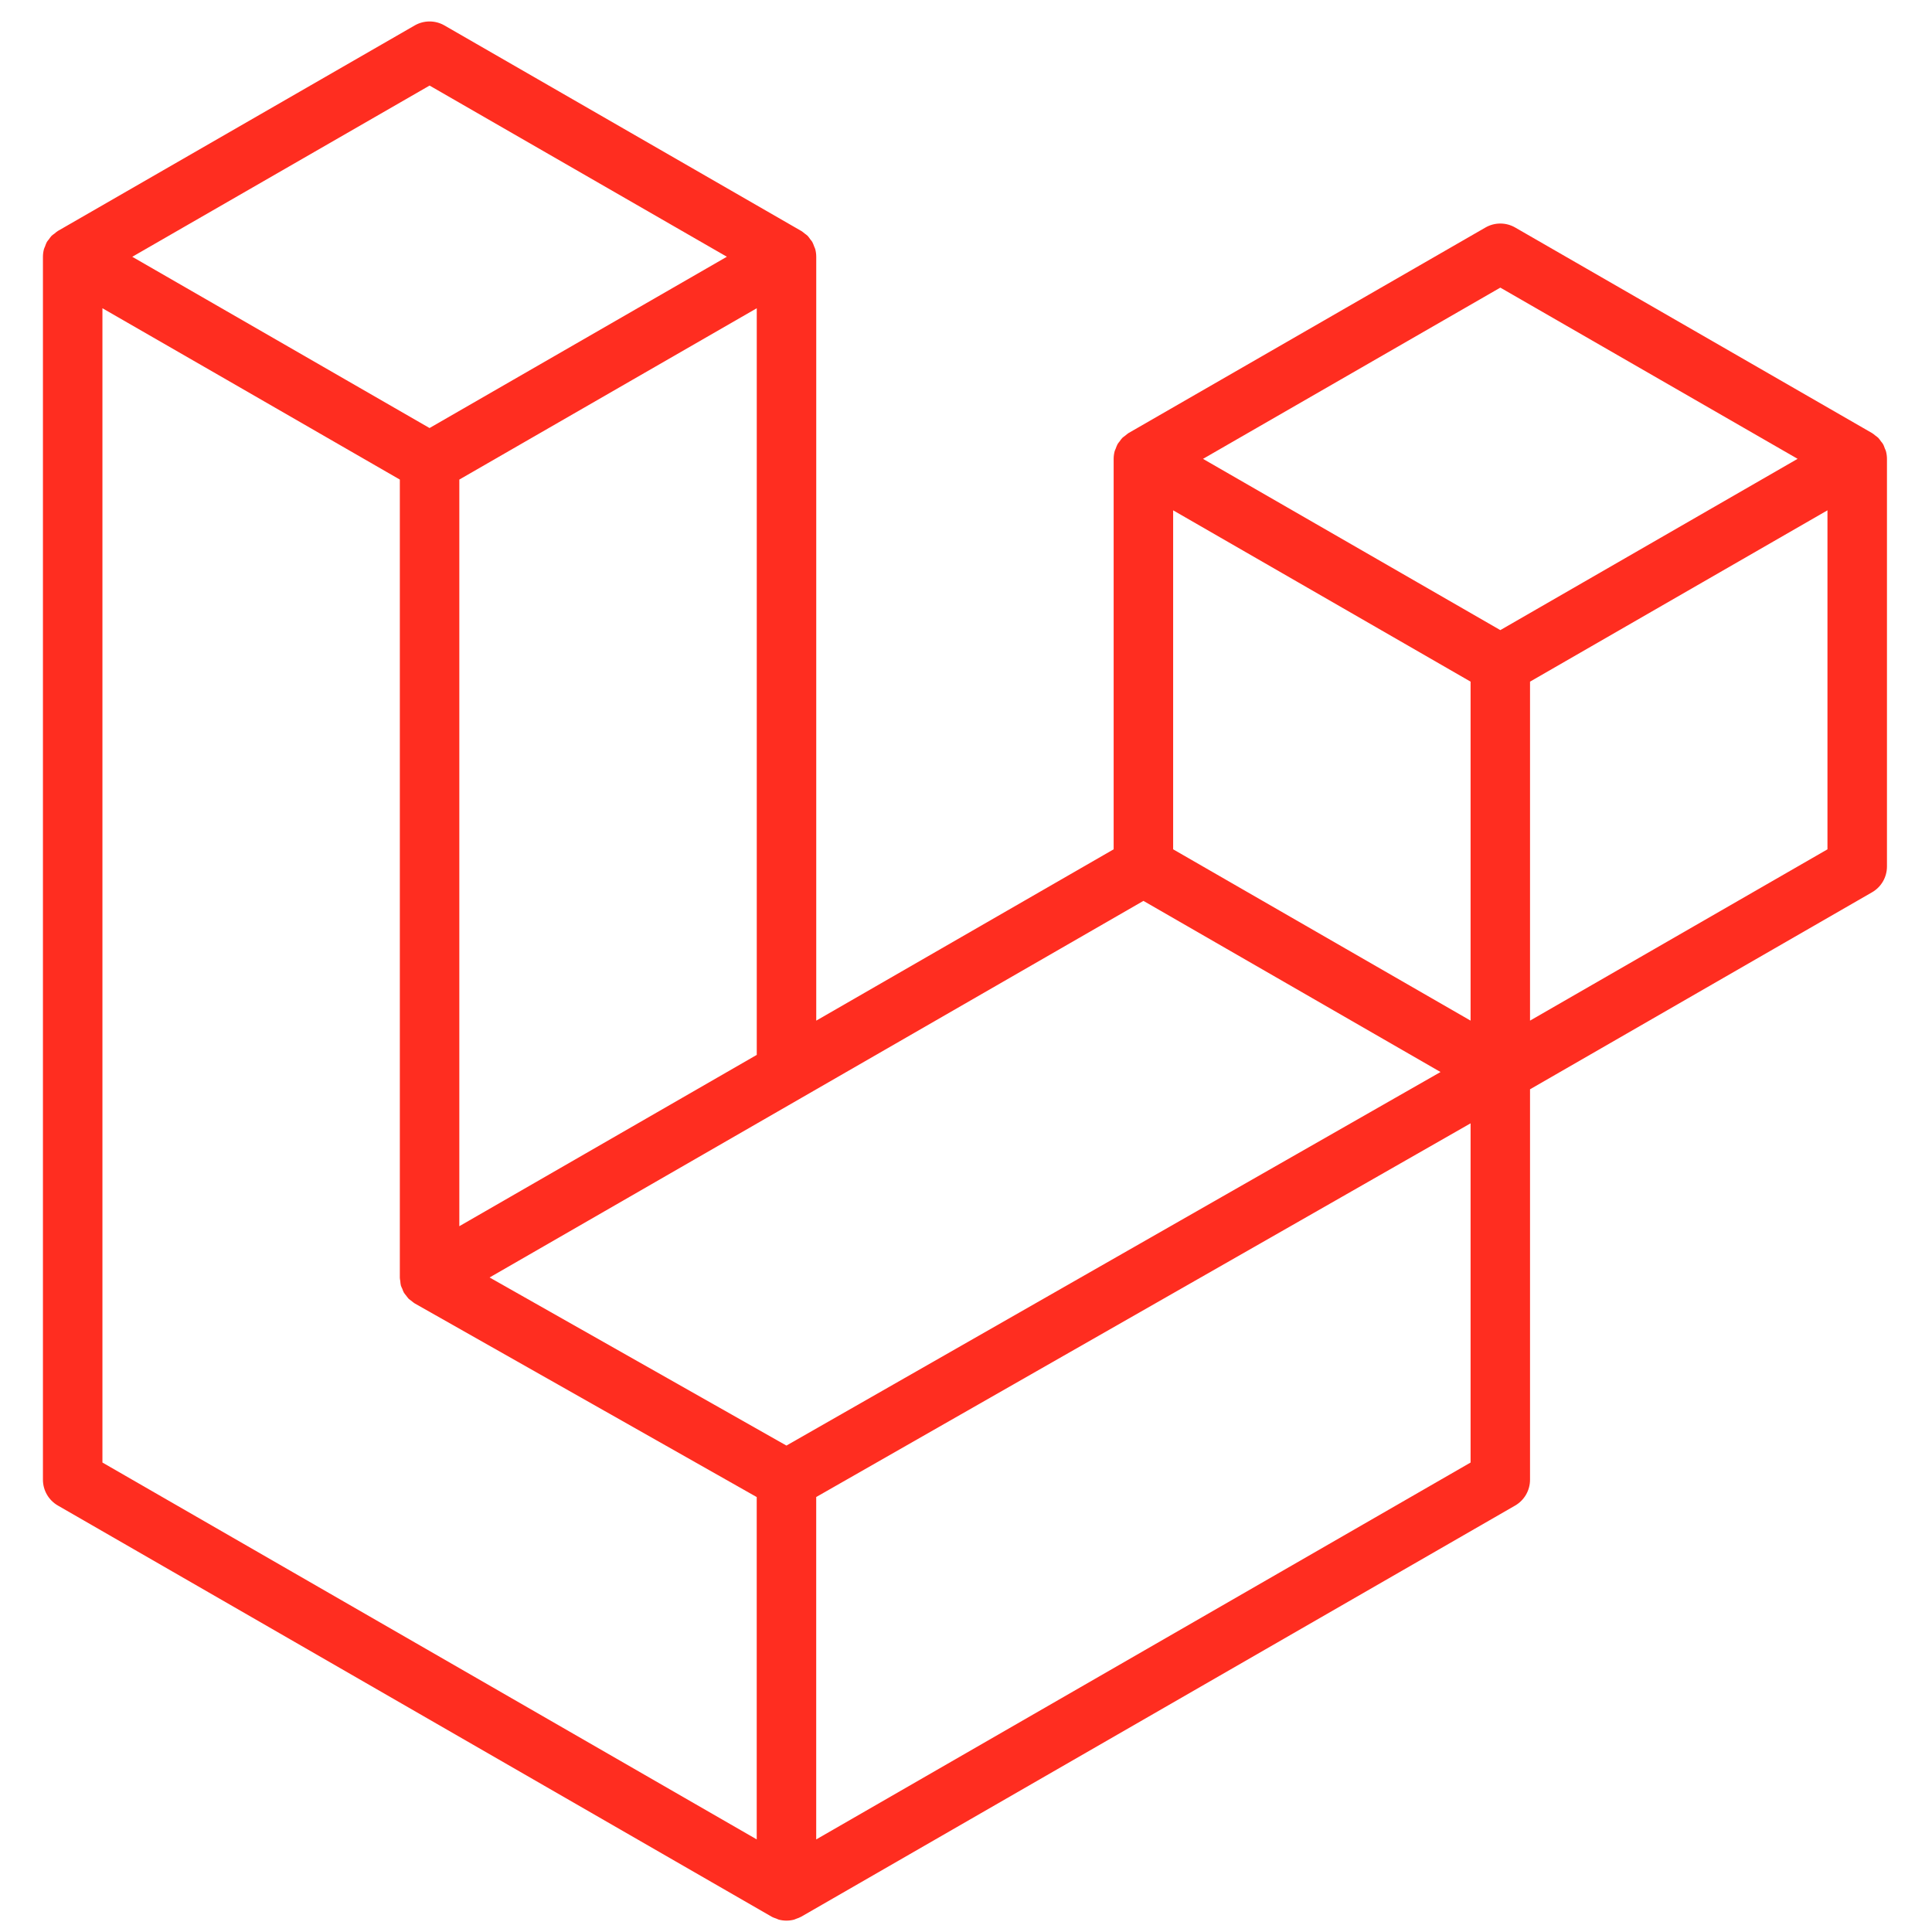
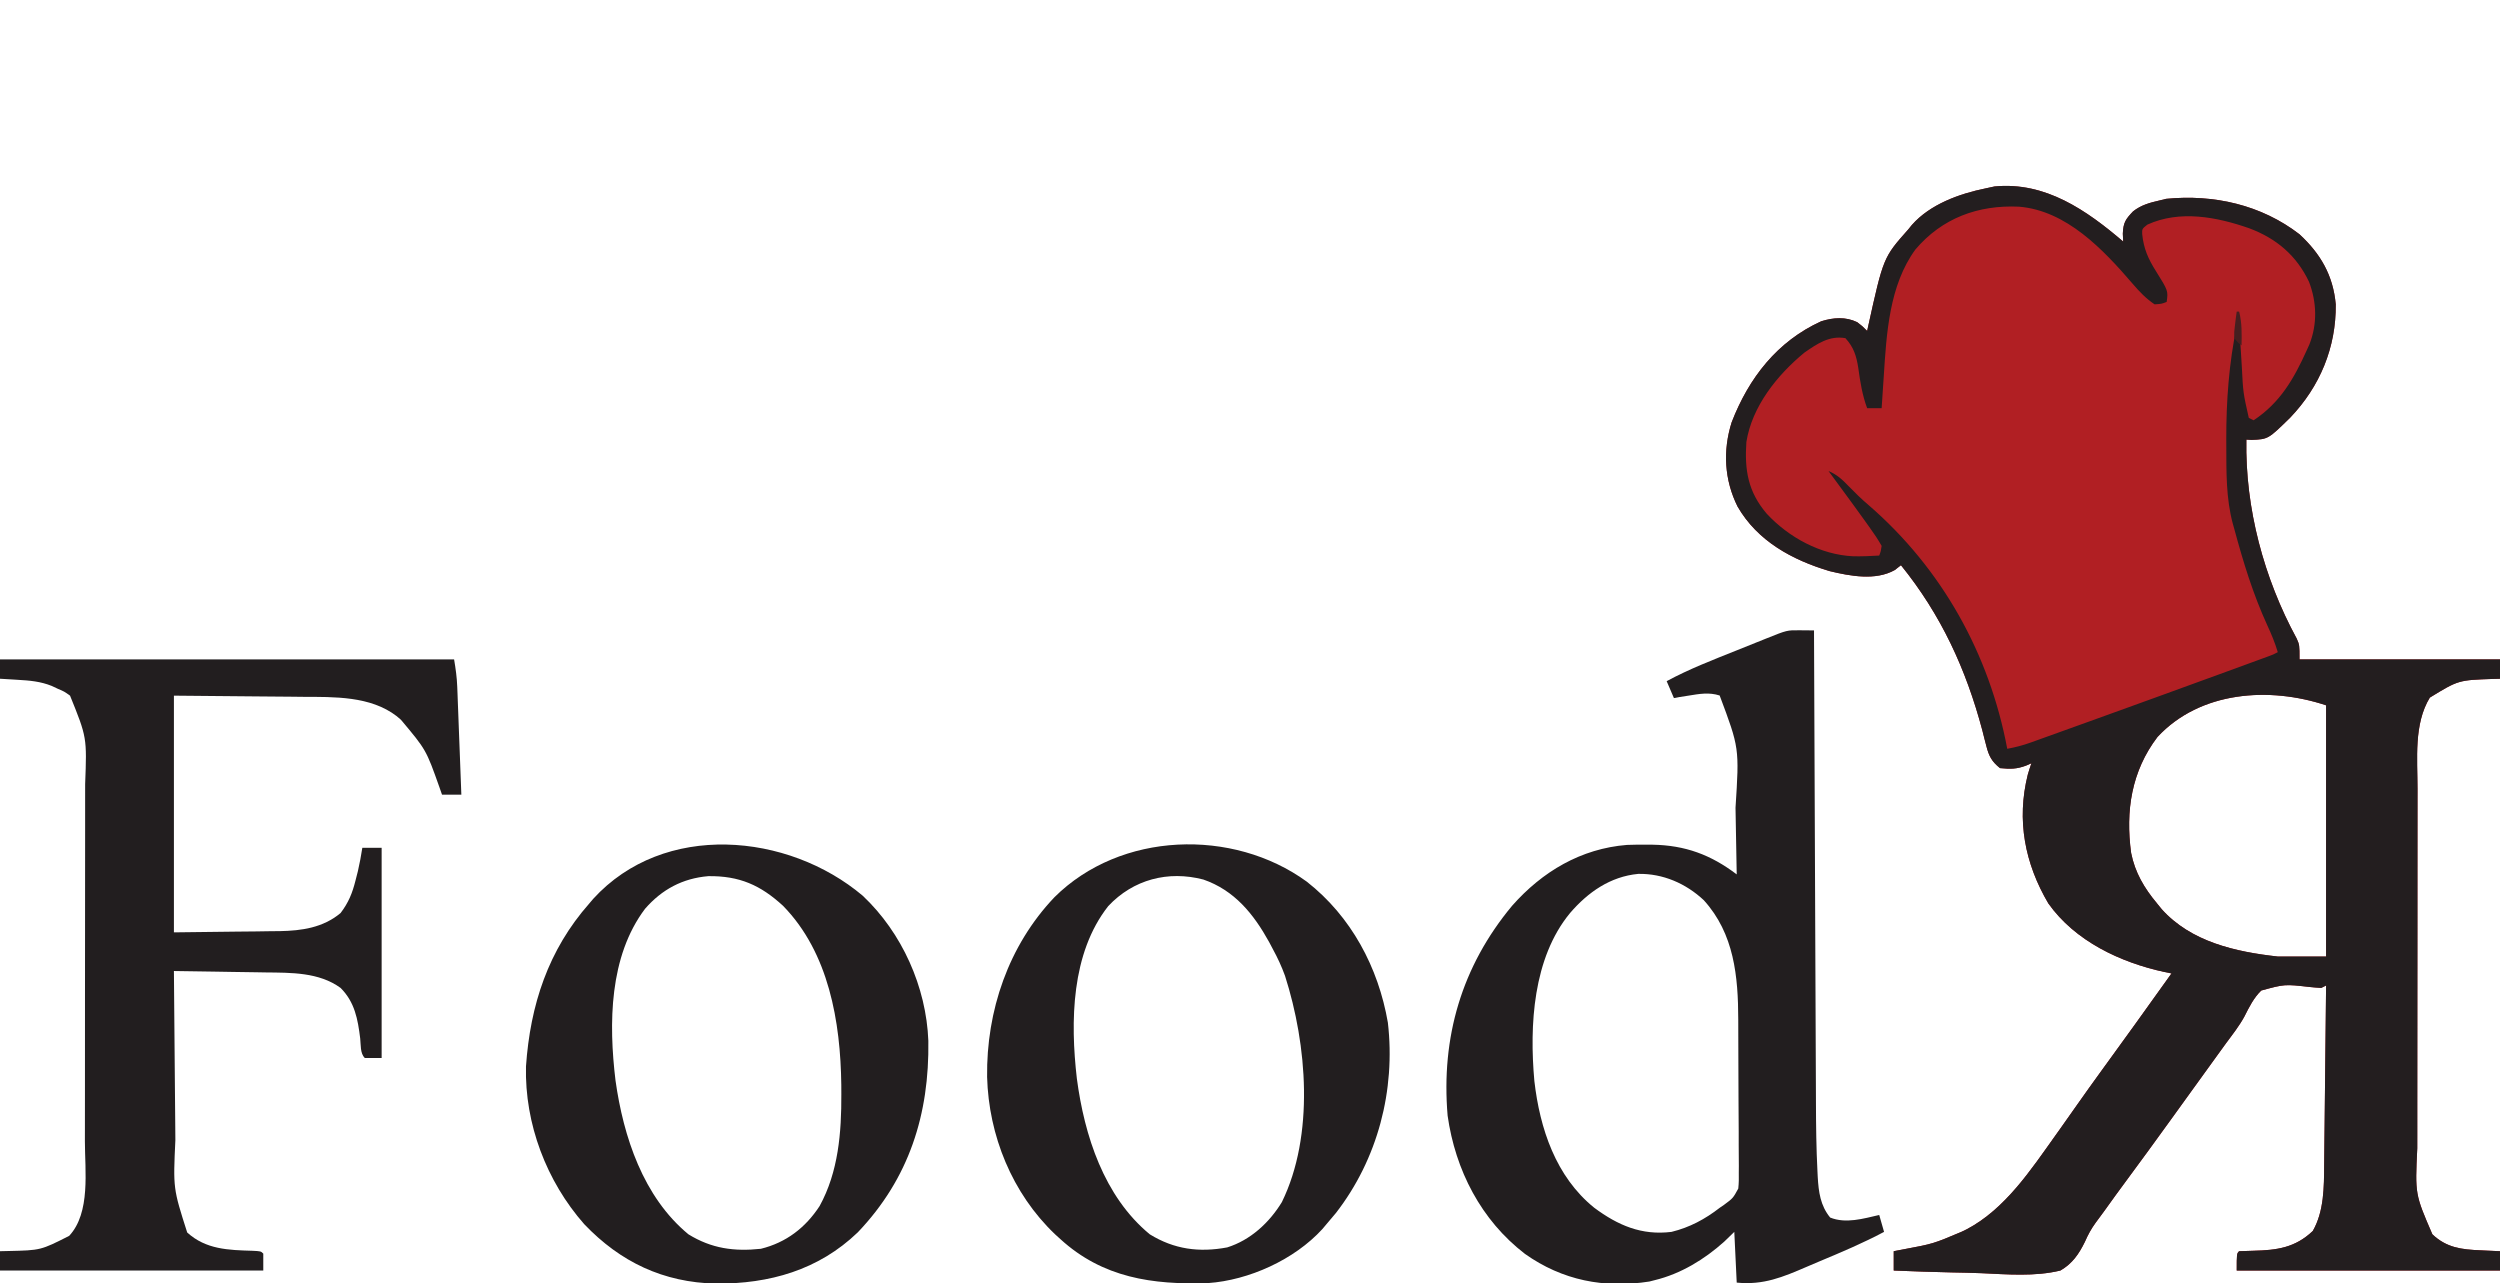
- <svg xmlns="http://www.w3.org/2000/svg" width="166" height="166" viewBox="0 0 166 166" fill="none">
-   <path fill-rule="evenodd" clip-rule="evenodd" d="M162.041 38.759C162.099 38.977 162.129 39.201 162.13 39.426V74.452C162.13 74.902 162.011 75.344 161.786 75.733C161.561 76.122 161.237 76.444 160.847 76.668L131.462 93.594V127.141C131.462 128.054 130.977 128.897 130.186 129.357L68.847 164.683C68.707 164.763 68.554 164.814 68.401 164.868C68.343 164.887 68.289 164.922 68.228 164.938C67.8 165.051 67.349 165.051 66.92 164.938C66.85 164.919 66.786 164.881 66.719 164.855C66.579 164.804 66.432 164.76 66.298 164.683L4.972 129.357C4.583 129.133 4.259 128.81 4.034 128.421C3.808 128.032 3.69 127.591 3.689 127.141L3.689 22.063C3.689 21.834 3.721 21.61 3.779 21.393C3.798 21.32 3.843 21.253 3.868 21.179C3.916 21.045 3.961 20.908 4.031 20.783C4.079 20.7 4.149 20.633 4.206 20.557C4.28 20.454 4.347 20.349 4.433 20.26C4.506 20.186 4.602 20.132 4.685 20.068C4.778 19.992 4.861 19.909 4.966 19.848L35.633 2.185C36.022 1.961 36.462 1.844 36.91 1.844C37.358 1.844 37.798 1.961 38.186 2.185L68.851 19.848H68.857C68.959 19.912 69.045 19.992 69.138 20.065C69.221 20.129 69.313 20.186 69.387 20.257C69.476 20.349 69.54 20.454 69.616 20.557C69.671 20.633 69.744 20.7 69.789 20.783C69.862 20.911 69.904 21.045 69.955 21.179C69.98 21.253 70.025 21.32 70.044 21.396C70.103 21.614 70.133 21.838 70.133 22.063V87.694L95.686 72.974V39.423C95.686 39.2 95.718 38.973 95.775 38.759C95.798 38.683 95.839 38.615 95.865 38.542C95.916 38.408 95.96 38.271 96.031 38.146C96.079 38.063 96.149 37.996 96.203 37.92C96.279 37.818 96.343 37.712 96.433 37.623C96.506 37.549 96.599 37.495 96.681 37.431C96.777 37.355 96.86 37.272 96.962 37.211L127.633 19.548C128.021 19.324 128.461 19.206 128.91 19.206C129.358 19.206 129.798 19.324 130.186 19.548L160.85 37.211C160.959 37.275 161.042 37.355 161.137 37.428C161.217 37.492 161.31 37.549 161.383 37.62C161.473 37.712 161.536 37.818 161.613 37.92C161.67 37.996 161.741 38.063 161.785 38.146C161.859 38.271 161.9 38.408 161.951 38.542C161.98 38.615 162.021 38.683 162.041 38.759ZM157.018 72.974V43.848L146.287 50.028L131.462 58.568V87.694L157.021 72.974H157.018ZM126.354 125.663V96.518L111.771 104.85L70.13 128.626V158.046L126.354 125.663ZM8.801 26.485V125.663L65.018 158.043V128.629L35.649 112L35.64 111.994L35.627 111.988C35.528 111.93 35.445 111.847 35.353 111.777C35.273 111.713 35.18 111.662 35.11 111.592L35.104 111.582C35.021 111.502 34.963 111.403 34.893 111.314C34.829 111.228 34.753 111.154 34.702 111.065L34.699 111.055C34.641 110.96 34.606 110.845 34.565 110.736C34.523 110.64 34.469 110.551 34.443 110.449C34.411 110.328 34.405 110.197 34.392 110.072C34.379 109.976 34.354 109.881 34.354 109.785V109.778V41.205L19.532 32.662L8.801 26.485ZM36.913 7.35L11.364 22.063L36.907 36.777L62.453 22.06L36.907 7.35H36.913ZM50.2 99.174L65.022 90.637V26.485L54.291 32.665L39.466 41.205V105.357L50.2 99.174ZM128.91 24.713L103.363 39.426L128.91 54.14L154.453 39.423L128.91 24.713ZM126.354 58.568L111.529 50.028L100.798 43.848V72.974L115.619 81.511L126.354 87.694V58.568ZM67.571 124.205L105.042 102.803L123.772 92.109L98.245 77.405L68.854 94.334L42.066 109.762L67.571 124.205Z" fill="#FF2D20" />
+ <svg xmlns="http://www.w3.org/2000/svg" version="1.1" width="1035" height="531">
+   <path d="M0 0 C-0.05 -1.078 -0.101 -2.155 -0.152 -3.266 C0.036 -7.894 1.024 -9.259 4.09 -12.492 C7.39 -15.097 10.95 -16.078 15 -17 C16.392 -17.34 16.392 -17.34 17.812 -17.688 C37.512 -19.619 57.155 -15.216 73 -3 C81.755 5.097 86.913 14.044 88 26 C88.189 43.833 81.451 60.027 69.137 72.906 C60.04 81.82 60.04 81.82 53.188 82.125 C52.466 82.084 51.744 82.043 51 82 C50.475 110.405 58.253 139.391 71.801 164.312 C73 167 73 167 73 173 C100.39 173 127.78 173 156 173 C156 175.64 156 178.28 156 181 C154.567 181.039 154.567 181.039 153.105 181.078 C138.789 181.565 138.789 181.565 126.938 188.812 C120.258 199.802 121.851 214.198 121.855 226.62 C121.852 228.392 121.848 230.164 121.845 231.936 C121.836 236.725 121.833 241.515 121.833 246.304 C121.832 249.303 121.83 252.302 121.827 255.301 C121.818 265.782 121.814 276.263 121.815 286.744 C121.815 296.484 121.805 306.223 121.789 315.963 C121.776 324.35 121.771 332.738 121.771 341.125 C121.771 346.124 121.769 351.122 121.758 356.12 C121.748 360.825 121.748 365.529 121.755 370.234 C121.757 371.951 121.754 373.667 121.748 375.383 C120.838 394.43 120.838 394.43 128 411 C133.891 416.581 140.112 417.309 147.875 417.625 C148.659 417.664 149.442 417.702 150.25 417.742 C152.166 417.836 154.083 417.919 156 418 C156 420.64 156 423.28 156 426 C120.03 426 84.06 426 47 426 C47 419 47 419 48 418 C49.994 417.924 51.987 417.853 53.982 417.812 C63.679 417.569 71.199 416.561 78.5 409.625 C83.167 401.458 83.134 391.545 83.205 382.359 C83.215 381.548 83.225 380.737 83.235 379.902 C83.267 377.256 83.292 374.611 83.316 371.965 C83.337 370.117 83.358 368.269 83.379 366.421 C83.434 361.583 83.484 356.745 83.532 351.906 C83.583 346.959 83.638 342.012 83.693 337.064 C83.801 327.376 83.902 317.688 84 308 C83.34 308.33 82.68 308.66 82 309 C80.372 308.919 78.746 308.777 77.125 308.605 C66.832 307.434 66.832 307.434 57.147 310.08 C54.01 313.139 52.132 316.978 50.169 320.853 C48.051 324.743 45.329 328.204 42.688 331.75 C41.574 333.285 40.464 334.821 39.355 336.359 C38.8 337.127 38.245 337.895 37.673 338.686 C35.487 341.709 33.303 344.734 31.119 347.759 C30.037 349.256 28.955 350.754 27.874 352.251 C25.175 355.987 22.478 359.724 19.785 363.465 C13.585 372.073 7.331 380.638 1.024 389.169 C-1.938 393.182 -4.883 397.205 -7.767 401.275 C-8.968 402.967 -10.211 404.629 -11.459 406.286 C-13.291 408.812 -14.619 411.272 -15.862 414.13 C-18.348 419.187 -21.04 423.137 -26 426 C-36.628 428.585 -47.974 427.583 -58.81 427.099 C-62.891 426.934 -66.975 426.862 -71.059 426.781 C-79.043 426.611 -87.021 426.338 -95 426 C-95 423.36 -95 420.72 -95 418 C-93.733 417.758 -92.466 417.515 -91.16 417.266 C-78.648 414.927 -78.648 414.927 -67 410 C-66.255 409.639 -65.51 409.278 -64.742 408.906 C-48.847 400.524 -38.161 384.24 -28 370 C-27.466 369.253 -26.933 368.506 -26.383 367.736 C-23.892 364.237 -21.419 360.726 -18.957 357.207 C-15.867 352.796 -12.72 348.426 -9.562 344.062 C-9.024 343.319 -8.486 342.575 -7.932 341.809 C-6.84 340.3 -5.747 338.792 -4.654 337.284 C-1.871 333.441 0.909 329.596 3.688 325.75 C4.222 325.01 4.756 324.271 5.307 323.509 C10.23 316.69 15.121 309.85 20 303 C18.546 302.706 18.546 302.706 17.062 302.406 C-1.179 298.446 -19.935 289.627 -31 274 C-40.732 257.474 -44.206 239.555 -39.5 220.688 C-39.027 219.117 -38.539 217.549 -38 216 C-39.112 216.483 -39.112 216.483 -40.246 216.977 C-44.203 218.447 -46.779 218.402 -51 218 C-54.417 215.292 -55.632 212.954 -56.676 208.773 C-56.943 207.75 -57.209 206.728 -57.484 205.674 C-57.757 204.585 -58.031 203.497 -58.312 202.375 C-65.076 176.965 -75.396 154.548 -92 134 C-93.268 134.99 -93.268 134.99 -94.562 136 C-102.533 140.491 -113.077 138.481 -121.562 136.438 C-137.023 131.817 -151.366 124.048 -159.629 109.742 C-165.117 98.766 -165.81 86.585 -162.098 74.844 C-155.005 56.468 -143.211 41.288 -125 33 C-119.922 31.425 -114.939 31.073 -110.125 33.375 C-108 35 -108 35 -106 37 C-105.875 36.427 -105.749 35.853 -105.62 35.263 C-99.277 6.576 -99.277 6.576 -89 -5 C-88.501 -5.615 -88.002 -6.23 -87.488 -6.863 C-79.965 -15.41 -67.887 -19.777 -57 -22 C-55.763 -22.268 -54.525 -22.536 -53.25 -22.812 C-32.191 -24.841 -15.182 -12.95 0 0 Z M14.191 205.117 C3.407 219.305 0.929 235.741 3.289 253.126 C4.88 261.224 8.766 267.74 14 274 C14.624 274.771 15.248 275.542 15.891 276.336 C28.086 289.974 46.571 294.063 64 296 C70.6 296 77.2 296 84 296 C84 261.68 84 227.36 84 192 C60.512 184.171 31.839 186.103 14.191 205.117 Z " fill="#B11F23" transform="translate(879,100)" />
+   <path d="M0 0 C-0.05 -1.078 -0.101 -2.155 -0.152 -3.266 C0.036 -7.894 1.024 -9.259 4.09 -12.492 C7.39 -15.097 10.95 -16.078 15 -17 C16.392 -17.34 16.392 -17.34 17.812 -17.688 C37.512 -19.619 57.155 -15.216 73 -3 C81.755 5.097 86.913 14.044 88 26 C88.189 43.833 81.451 60.027 69.137 72.906 C60.04 81.82 60.04 81.82 53.188 82.125 C52.466 82.084 51.744 82.043 51 82 C50.475 110.405 58.253 139.391 71.801 164.312 C73 167 73 167 73 173 C100.39 173 127.78 173 156 173 C156 175.64 156 178.28 156 181 C154.567 181.039 154.567 181.039 153.105 181.078 C138.789 181.565 138.789 181.565 126.938 188.812 C120.258 199.802 121.851 214.198 121.855 226.62 C121.852 228.392 121.848 230.164 121.845 231.936 C121.836 236.725 121.833 241.515 121.833 246.304 C121.832 249.303 121.83 252.302 121.827 255.301 C121.818 265.782 121.814 276.263 121.815 286.744 C121.815 296.484 121.805 306.223 121.789 315.963 C121.776 324.35 121.771 332.738 121.771 341.125 C121.771 346.124 121.769 351.122 121.758 356.12 C121.748 360.825 121.748 365.529 121.755 370.234 C121.757 371.951 121.754 373.667 121.748 375.383 C120.838 394.43 120.838 394.43 128 411 C133.891 416.581 140.112 417.309 147.875 417.625 C148.659 417.664 149.442 417.702 150.25 417.742 C152.166 417.836 154.083 417.919 156 418 C156 420.64 156 423.28 156 426 C120.03 426 84.06 426 47 426 C47 419 47 419 48 418 C49.994 417.924 51.987 417.853 53.982 417.812 C63.679 417.569 71.199 416.561 78.5 409.625 C83.167 401.458 83.134 391.545 83.205 382.359 C83.215 381.548 83.225 380.737 83.235 379.902 C83.267 377.256 83.292 374.611 83.316 371.965 C83.337 370.117 83.358 368.269 83.379 366.421 C83.434 361.583 83.484 356.745 83.532 351.906 C83.583 346.959 83.638 342.012 83.693 337.064 C83.801 327.376 83.902 317.688 84 308 C83.34 308.33 82.68 308.66 82 309 C80.372 308.919 78.746 308.777 77.125 308.605 C66.832 307.434 66.832 307.434 57.147 310.08 C54.01 313.139 52.132 316.978 50.169 320.853 C48.051 324.743 45.329 328.204 42.688 331.75 C41.574 333.285 40.464 334.821 39.355 336.359 C38.8 337.127 38.245 337.895 37.673 338.686 C35.487 341.709 33.303 344.734 31.119 347.759 C30.037 349.256 28.955 350.754 27.874 352.251 C25.175 355.987 22.478 359.724 19.785 363.465 C13.585 372.073 7.331 380.638 1.024 389.169 C-1.938 393.182 -4.883 397.205 -7.767 401.275 C-8.968 402.967 -10.211 404.629 -11.459 406.286 C-13.291 408.812 -14.619 411.272 -15.862 414.13 C-18.348 419.187 -21.04 423.137 -26 426 C-36.628 428.585 -47.974 427.583 -58.81 427.099 C-62.891 426.934 -66.975 426.862 -71.059 426.781 C-79.043 426.611 -87.021 426.338 -95 426 C-95 423.36 -95 420.72 -95 418 C-93.733 417.758 -92.466 417.515 -91.16 417.266 C-78.648 414.927 -78.648 414.927 -67 410 C-66.255 409.639 -65.51 409.278 -64.742 408.906 C-48.847 400.524 -38.161 384.24 -28 370 C-27.466 369.253 -26.933 368.506 -26.383 367.736 C-23.892 364.237 -21.419 360.726 -18.957 357.207 C-15.867 352.796 -12.72 348.426 -9.562 344.062 C-9.024 343.319 -8.486 342.575 -7.932 341.809 C-6.84 340.3 -5.747 338.792 -4.654 337.284 C-1.871 333.441 0.909 329.596 3.688 325.75 C4.222 325.01 4.756 324.271 5.307 323.509 C10.23 316.69 15.121 309.85 20 303 C18.546 302.706 18.546 302.706 17.062 302.406 C-1.179 298.446 -19.935 289.627 -31 274 C-40.732 257.474 -44.206 239.555 -39.5 220.688 C-39.027 219.117 -38.539 217.549 -38 216 C-39.112 216.483 -39.112 216.483 -40.246 216.977 C-44.203 218.447 -46.779 218.402 -51 218 C-54.417 215.292 -55.632 212.954 -56.676 208.773 C-56.943 207.75 -57.209 206.728 -57.484 205.674 C-57.757 204.585 -58.031 203.497 -58.312 202.375 C-65.076 176.965 -75.396 154.548 -92 134 C-93.268 134.99 -93.268 134.99 -94.562 136 C-102.533 140.491 -113.077 138.481 -121.562 136.438 C-137.023 131.817 -151.366 124.048 -159.629 109.742 C-165.117 98.766 -165.81 86.585 -162.098 74.844 C-155.005 56.468 -143.211 41.288 -125 33 C-119.922 31.425 -114.939 31.073 -110.125 33.375 C-108 35 -108 35 -106 37 C-105.875 36.427 -105.749 35.853 -105.62 35.263 C-99.277 6.576 -99.277 6.576 -89 -5 C-88.501 -5.615 -88.002 -6.23 -87.488 -6.863 C-79.965 -15.41 -67.887 -19.777 -57 -22 C-55.763 -22.268 -54.525 -22.536 -53.25 -22.812 C-32.191 -24.841 -15.182 -12.95 0 0 Z M-86.027 3.297 C-96.872 18.158 -97.99 38.103 -99.125 55.812 C-99.211 57.089 -99.298 58.366 -99.387 59.682 C-99.596 62.787 -99.8 65.894 -100 69 C-101.98 69 -103.96 69 -106 69 C-108.036 63.5 -108.887 58.056 -109.68 52.277 C-110.45 47.384 -111.542 43.756 -115 40 C-121.64 38.831 -126.722 42.332 -132 46 C-143.238 55.257 -153.684 68.276 -156 83 C-156.789 94.708 -155.313 103.58 -147.574 112.676 C-138.433 122.515 -125.274 129.685 -111.707 130.305 C-108.129 130.358 -104.571 130.228 -101 130 C-100.311 128.168 -100.311 128.168 -100 126 C-101.486 123.399 -102.992 121.094 -104.75 118.688 C-105.243 117.993 -105.736 117.298 -106.243 116.582 C-107.814 114.377 -109.405 112.187 -111 110 C-111.53 109.27 -112.059 108.54 -112.605 107.788 C-115.713 103.507 -118.846 99.246 -122 95 C-118.513 96.484 -116.358 98.462 -113.75 101.188 C-111.022 103.982 -108.298 106.671 -105.312 109.188 C-75.113 135.365 -55.375 170.668 -48 210 C-44.672 209.394 -41.575 208.588 -38.392 207.444 C-37.498 207.124 -36.603 206.805 -35.681 206.475 C-34.713 206.125 -33.744 205.775 -32.746 205.414 C-31.717 205.045 -30.687 204.676 -29.627 204.295 C-26.229 203.076 -22.833 201.85 -19.438 200.625 C-17.08 199.777 -14.722 198.929 -12.364 198.081 C4.835 191.888 22.016 185.644 39.188 179.375 C40.329 178.958 41.471 178.542 42.647 178.113 C45.863 176.939 49.078 175.763 52.293 174.586 C53.252 174.236 54.211 173.886 55.199 173.525 C56.071 173.205 56.942 172.886 57.841 172.556 C58.6 172.278 59.36 172 60.142 171.714 C62.051 171.015 62.051 171.015 64 170 C62.856 166.151 61.376 162.57 59.688 158.938 C53.751 145.971 49.712 132.741 46 119 C45.807 118.319 45.614 117.638 45.416 116.936 C42.522 106.279 42.727 95.214 42.688 84.25 C42.684 83.471 42.68 82.691 42.677 81.888 C42.647 66.175 43.773 50.415 47 35 C47.33 34.67 47.66 34.34 48 34 C48.05 34.826 48.1 35.652 48.152 36.503 C48.344 39.616 48.542 42.729 48.745 45.841 C48.872 47.831 48.993 49.822 49.113 51.812 C49.65 62.554 49.65 62.554 52 73 C52.66 73.33 53.32 73.66 54 74 C65.029 66.695 70.669 56.805 76 45 C76.365 44.194 76.73 43.389 77.105 42.559 C80.421 34.107 80.159 25.109 76.938 16.688 C71.787 5.784 63.436 -1.295 52.133 -5.512 C38.712 -10.198 23.436 -13.129 10 -7 C7.813 -5.249 7.813 -5.249 7.863 -3.126 C8.479 2.941 10.325 7.134 13.562 12.25 C18.636 20.38 18.636 20.38 18 25 C15.875 25.812 15.875 25.812 13 26 C9.398 23.573 6.756 20.778 3.938 17.5 C-8.249 3.331 -23.431 -12.806 -43.141 -14.438 C-60.027 -15.208 -74.965 -9.736 -86.027 3.297 Z M14.191 205.117 C3.407 219.305 0.929 235.741 3.289 253.126 C4.88 261.224 8.766 267.74 14 274 C14.624 274.771 15.248 275.542 15.891 276.336 C28.086 289.974 46.571 294.063 64 296 C70.6 296 77.2 296 84 296 C84 261.68 84 227.36 84 192 C60.512 184.171 31.839 186.103 14.191 205.117 Z " fill="#231E1F" transform="translate(879,100)" />
+   <path d="M0 0 C1.096 0.009 2.191 0.018 3.32 0.027 C4.585 0.045 4.585 0.045 5.875 0.062 C5.879 1.149 5.883 2.235 5.888 3.354 C5.991 29.848 6.1 56.342 6.214 82.836 C6.269 95.649 6.323 108.461 6.372 121.274 C6.415 132.448 6.462 143.622 6.512 154.796 C6.538 160.706 6.563 166.617 6.584 172.527 C6.604 178.104 6.628 183.68 6.655 189.257 C6.665 191.291 6.672 193.325 6.678 195.358 C6.707 204.941 6.81 214.507 7.306 224.078 C7.36 225.173 7.36 225.173 7.414 226.29 C7.779 232.53 8.488 238.145 12.562 243.125 C19.049 245.755 26.328 243.565 32.875 242.062 C33.865 245.528 33.865 245.528 34.875 249.062 C26.2 253.678 17.177 257.493 8.117 261.276 C6.372 262.009 4.631 262.751 2.894 263.501 C-7.03 267.786 -15.092 271.173 -26.125 270.062 C-26.62 259.668 -26.62 259.668 -27.125 249.062 C-29.167 251.042 -29.167 251.042 -31.25 253.062 C-39.45 260.437 -49.317 266.463 -60.125 269.062 C-61.177 269.333 -61.177 269.333 -62.25 269.609 C-80.912 272.551 -98.316 269.142 -113.781 258.18 C-131.982 244.2 -142.606 223.516 -145.812 200.938 C-148.551 168.542 -140.03 139.19 -119.125 114.062 C-106.638 99.909 -90.608 90.375 -71.549 88.857 C-68.946 88.761 -66.355 88.733 -63.75 88.75 C-62.832 88.756 -61.913 88.761 -60.967 88.767 C-47.487 89.008 -36.879 92.895 -26.125 101.062 C-26.244 94.198 -26.369 87.334 -26.497 80.469 C-26.54 78.14 -26.582 75.81 -26.622 73.481 C-25.034 48.734 -25.034 48.734 -33.188 27 C-37.627 25.583 -41.585 26.331 -46.125 27.062 C-47.321 27.248 -48.517 27.434 -49.75 27.625 C-50.534 27.769 -51.318 27.914 -52.125 28.062 C-53.115 25.753 -54.105 23.442 -55.125 21.062 C-45.801 16.023 -35.949 12.243 -26.125 8.312 C-23.573 7.287 -21.022 6.261 -18.471 5.234 C-16.893 4.6 -15.315 3.966 -13.736 3.335 C-5.282 -0.056 -5.282 -0.056 0 0 Z M-95.125 117.062 C-110.506 135.69 -111.96 163.607 -109.898 186.593 C-107.63 206.275 -101.041 226.203 -85.125 239.062 C-75.336 246.345 -65.487 250.601 -53.125 249.062 C-45.599 247.22 -39.22 243.792 -33.125 239.062 C-32.272 238.479 -32.272 238.479 -31.403 237.884 C-27.655 235.118 -27.655 235.118 -25.477 231.124 C-25.237 228.848 -25.212 226.662 -25.267 224.374 C-25.259 223.521 -25.252 222.668 -25.244 221.789 C-25.229 218.975 -25.264 216.165 -25.301 213.352 C-25.304 211.381 -25.304 209.41 -25.302 207.439 C-25.305 203.304 -25.332 199.171 -25.377 195.037 C-25.433 189.781 -25.442 184.526 -25.434 179.269 C-25.431 175.194 -25.449 171.119 -25.473 167.043 C-25.483 165.108 -25.488 163.173 -25.488 161.238 C-25.515 143.356 -27.149 125.632 -39.75 111.75 C-47.17 104.802 -56.701 100.66 -66.891 100.852 C-78.449 101.943 -87.718 108.439 -95.125 117.062 Z " fill="#221E1F" transform="translate(745.125,260.9375)" />
+   <path d="M0 0 C62.04 0 124.08 0 188 0 C188.656 3.935 189.148 7.354 189.297 11.271 C189.337 12.272 189.377 13.272 189.418 14.303 C189.457 15.366 189.495 16.429 189.535 17.523 C189.578 18.625 189.621 19.726 189.665 20.861 C189.801 24.365 189.932 27.87 190.062 31.375 C190.154 33.757 190.246 36.138 190.338 38.52 C190.563 44.346 190.783 50.173 191 56 C188.36 56 185.72 56 183 56 C182.636 54.961 182.273 53.922 181.898 52.852 C176.414 37.401 176.414 37.401 166 25 C165.411 24.497 164.822 23.995 164.215 23.477 C153.296 15.109 138.384 15.542 125.223 15.488 C123.848 15.473 122.473 15.456 121.099 15.438 C116.087 15.381 111.075 15.348 106.062 15.312 C94.822 15.209 83.581 15.106 72 15 C72 47.34 72 79.68 72 113 C80.539 112.897 89.078 112.794 97.875 112.688 C100.551 112.663 103.227 112.638 105.984 112.612 C108.133 112.58 110.281 112.546 112.43 112.512 C114.069 112.502 114.069 112.502 115.742 112.493 C124.952 112.322 133.715 111.07 141 105 C144.299 100.658 145.874 96.774 147.188 91.5 C147.673 89.597 147.673 89.597 148.168 87.656 C148.899 84.445 149.503 81.255 150 78 C152.64 78 155.28 78 158 78 C158 106.71 158 135.42 158 165 C155.69 165 153.38 165 151 165 C149.068 163.068 149.415 159.52 149.125 156.938 C148.138 148.965 146.902 141.902 141 136 C132.069 129.488 120.568 129.705 109.891 129.586 C108.798 129.567 107.705 129.547 106.579 129.527 C103.136 129.468 99.693 129.421 96.25 129.375 C93.896 129.337 91.542 129.298 89.188 129.258 C83.458 129.162 77.729 129.077 72 129 C72.085 140.198 72.18 151.395 72.288 162.592 C72.337 167.793 72.384 172.994 72.422 178.195 C72.459 183.227 72.506 188.258 72.558 193.29 C72.576 195.197 72.592 197.104 72.603 199.011 C71.671 219.005 71.671 219.005 77.5 237.25 C85.233 244.3 94.622 244.535 104.535 244.824 C108 245 108 245 109 246 C109 248.31 109 250.62 109 253 C73.03 253 37.06 253 0 253 C0 250.36 0 247.72 0 245 C1.111 244.974 2.222 244.948 3.367 244.922 C16.851 244.623 16.851 244.623 28.641 238.648 C37.567 229.055 35.149 211.654 35.145 199.488 C35.148 197.727 35.152 195.967 35.155 194.206 C35.164 189.448 35.167 184.689 35.167 179.931 C35.168 176.951 35.17 173.971 35.173 170.99 C35.182 160.573 35.186 150.155 35.185 139.738 C35.185 130.061 35.195 120.384 35.211 110.707 C35.224 102.371 35.229 94.035 35.229 85.7 C35.229 80.733 35.231 75.767 35.242 70.801 C35.252 66.125 35.252 61.449 35.245 56.772 C35.243 55.068 35.246 53.363 35.252 51.658 C35.988 32.267 35.988 32.267 29 15 C26.619 13.296 26.619 13.296 24 12.188 C23.154 11.789 22.309 11.391 21.438 10.98 C16.746 9.093 12.275 8.727 7.25 8.438 C6.553 8.394 5.855 8.351 5.137 8.307 C3.425 8.201 1.712 8.1 0 8 C0 5.36 0 2.72 0 0 Z " fill="#221E1F" transform="translate(0,273)" />
+   <path d="M0 0 C18.413 14.416 29.647 35.519 33.578 58.359 C36.819 86.328 29.375 114.891 12.062 137.188 C10.722 138.803 9.368 140.408 8 142 C7.481 142.616 6.961 143.232 6.426 143.867 C-5.157 156.529 -23.951 165.02 -40.915 166.203 C-63.875 166.94 -84.431 164.034 -102 148 C-103.135 146.967 -103.135 146.967 -104.293 145.914 C-121.979 129.027 -131.678 105.109 -132.336 80.869 C-132.689 53.486 -123.517 26.477 -104.453 6.446 C-77.116 -20.753 -30.608 -22.249 0 0 Z M-82.188 10.125 C-97.569 29.682 -97.901 57.951 -95.18 81.534 C-92.065 105.093 -83.973 130.336 -65 146 C-54.921 152.216 -44.57 153.61 -32.922 151.422 C-23.312 148.402 -15.514 141.214 -10.309 132.676 C3.242 104.967 0.135 67.547 -9 39 C-10.403 35.15 -12.036 31.592 -14 28 C-14.525 27.007 -15.049 26.015 -15.59 24.992 C-22.002 13.389 -29.94 3.574 -42.812 -0.875 C-57.407 -4.676 -71.823 -0.912 -82.188 10.125 Z " fill="#221E1F" transform="translate(541,365)" />
+   <path d="M0 0 C16.319 15.359 26.327 37.802 27.188 60.098 C27.632 90.449 19.264 117.059 -2.023 139.375 C-18.31 155.032 -38.629 160.725 -60.771 160.607 C-82.523 160.099 -100.239 151.743 -115.273 136 C-130.922 118.239 -139.959 94.418 -139.391 70.688 C-137.633 45.28 -130.228 22.537 -113.148 3.188 C-112.632 2.576 -112.115 1.965 -111.582 1.336 C-82.285 -30.824 -30.887 -26.057 0 0 Z M-90.082 5.406 C-104.983 25.147 -105.172 52.985 -102.328 76.504 C-99.068 99.76 -90.867 124.734 -72.148 140.188 C-62.581 146.088 -53.22 147.373 -42.148 146.188 C-31.704 143.621 -23.668 137.458 -17.836 128.5 C-10.038 114.351 -8.761 97.983 -8.836 82.125 C-8.841 80.868 -8.846 79.611 -8.851 78.315 C-9.175 52.243 -13.983 23.606 -32.957 4.203 C-42.306 -4.396 -51.056 -8.244 -63.891 -8.086 C-74.54 -7.192 -83.113 -2.591 -90.082 5.406 Z " fill="#221E1F" transform="translate(357.1484,370.8125)" />
+   <path d="M0 0 C0.33 0 0.66 0 1 0 C2.206 4.672 2.094 9.215 2 14 C0.48 12.855 0.48 12.855 -1 11 C-1.074 8.301 -1.074 8.301 -0.688 5.312 C-0.568 4.319 -0.448 3.325 -0.324 2.301 C-0.217 1.542 -0.11 0.782 0 0 Z " fill="#451F20" transform="translate(926,129)" />
</svg>
